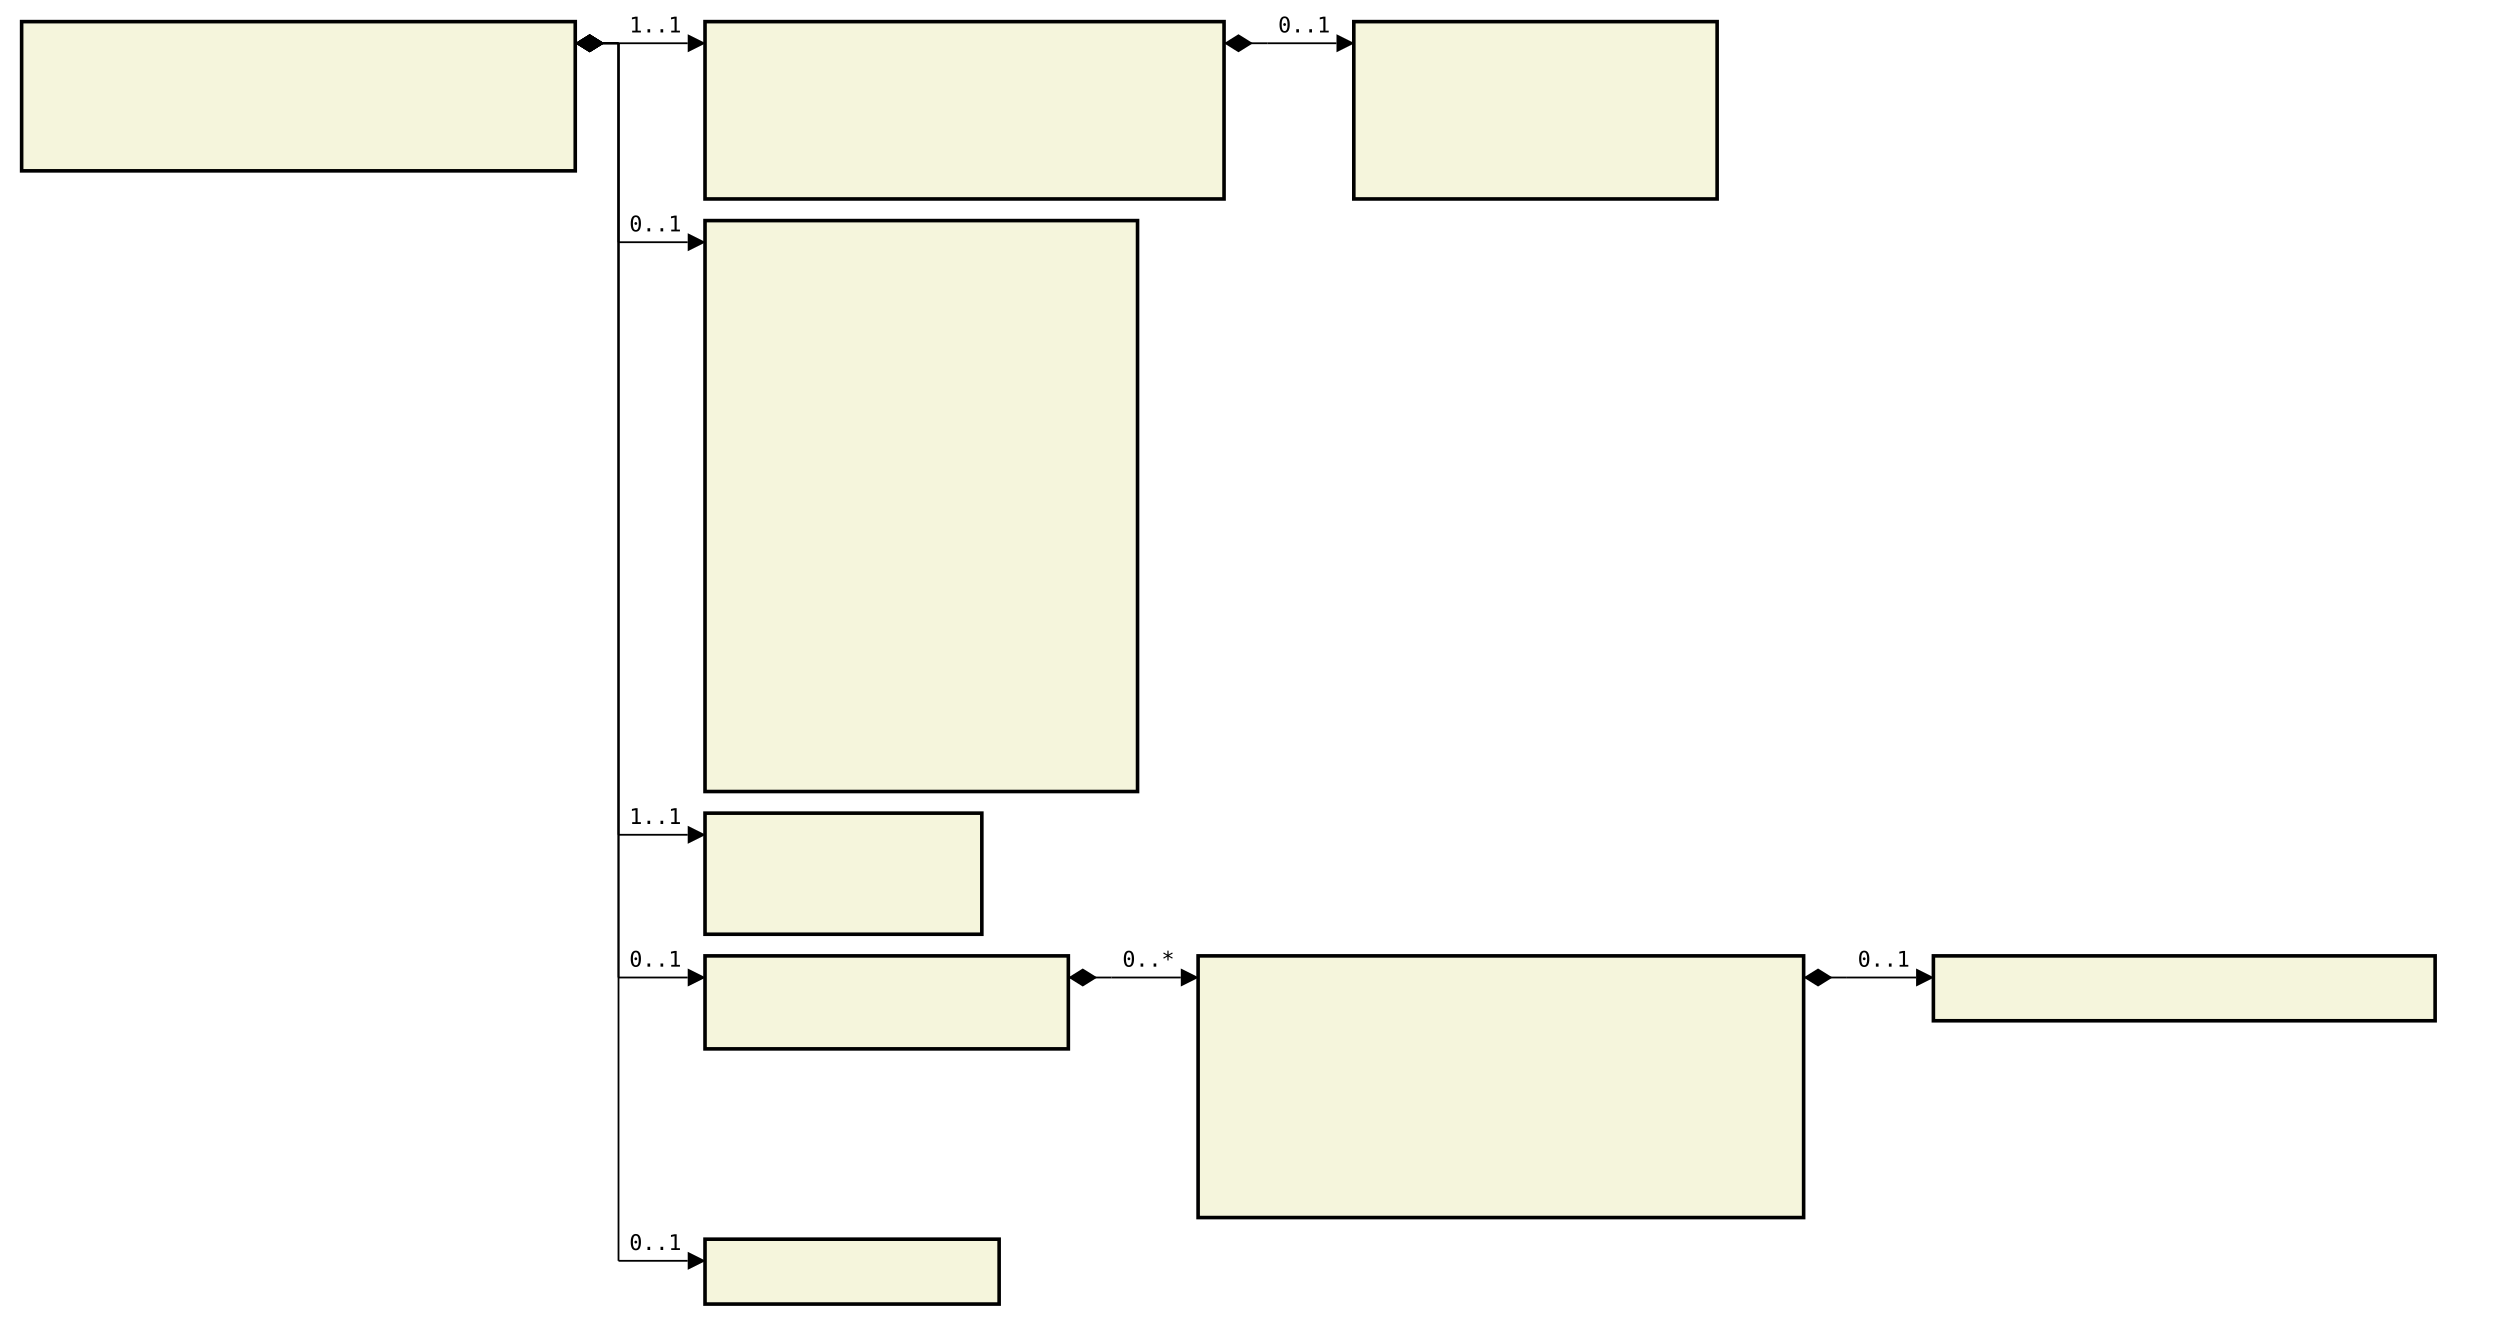
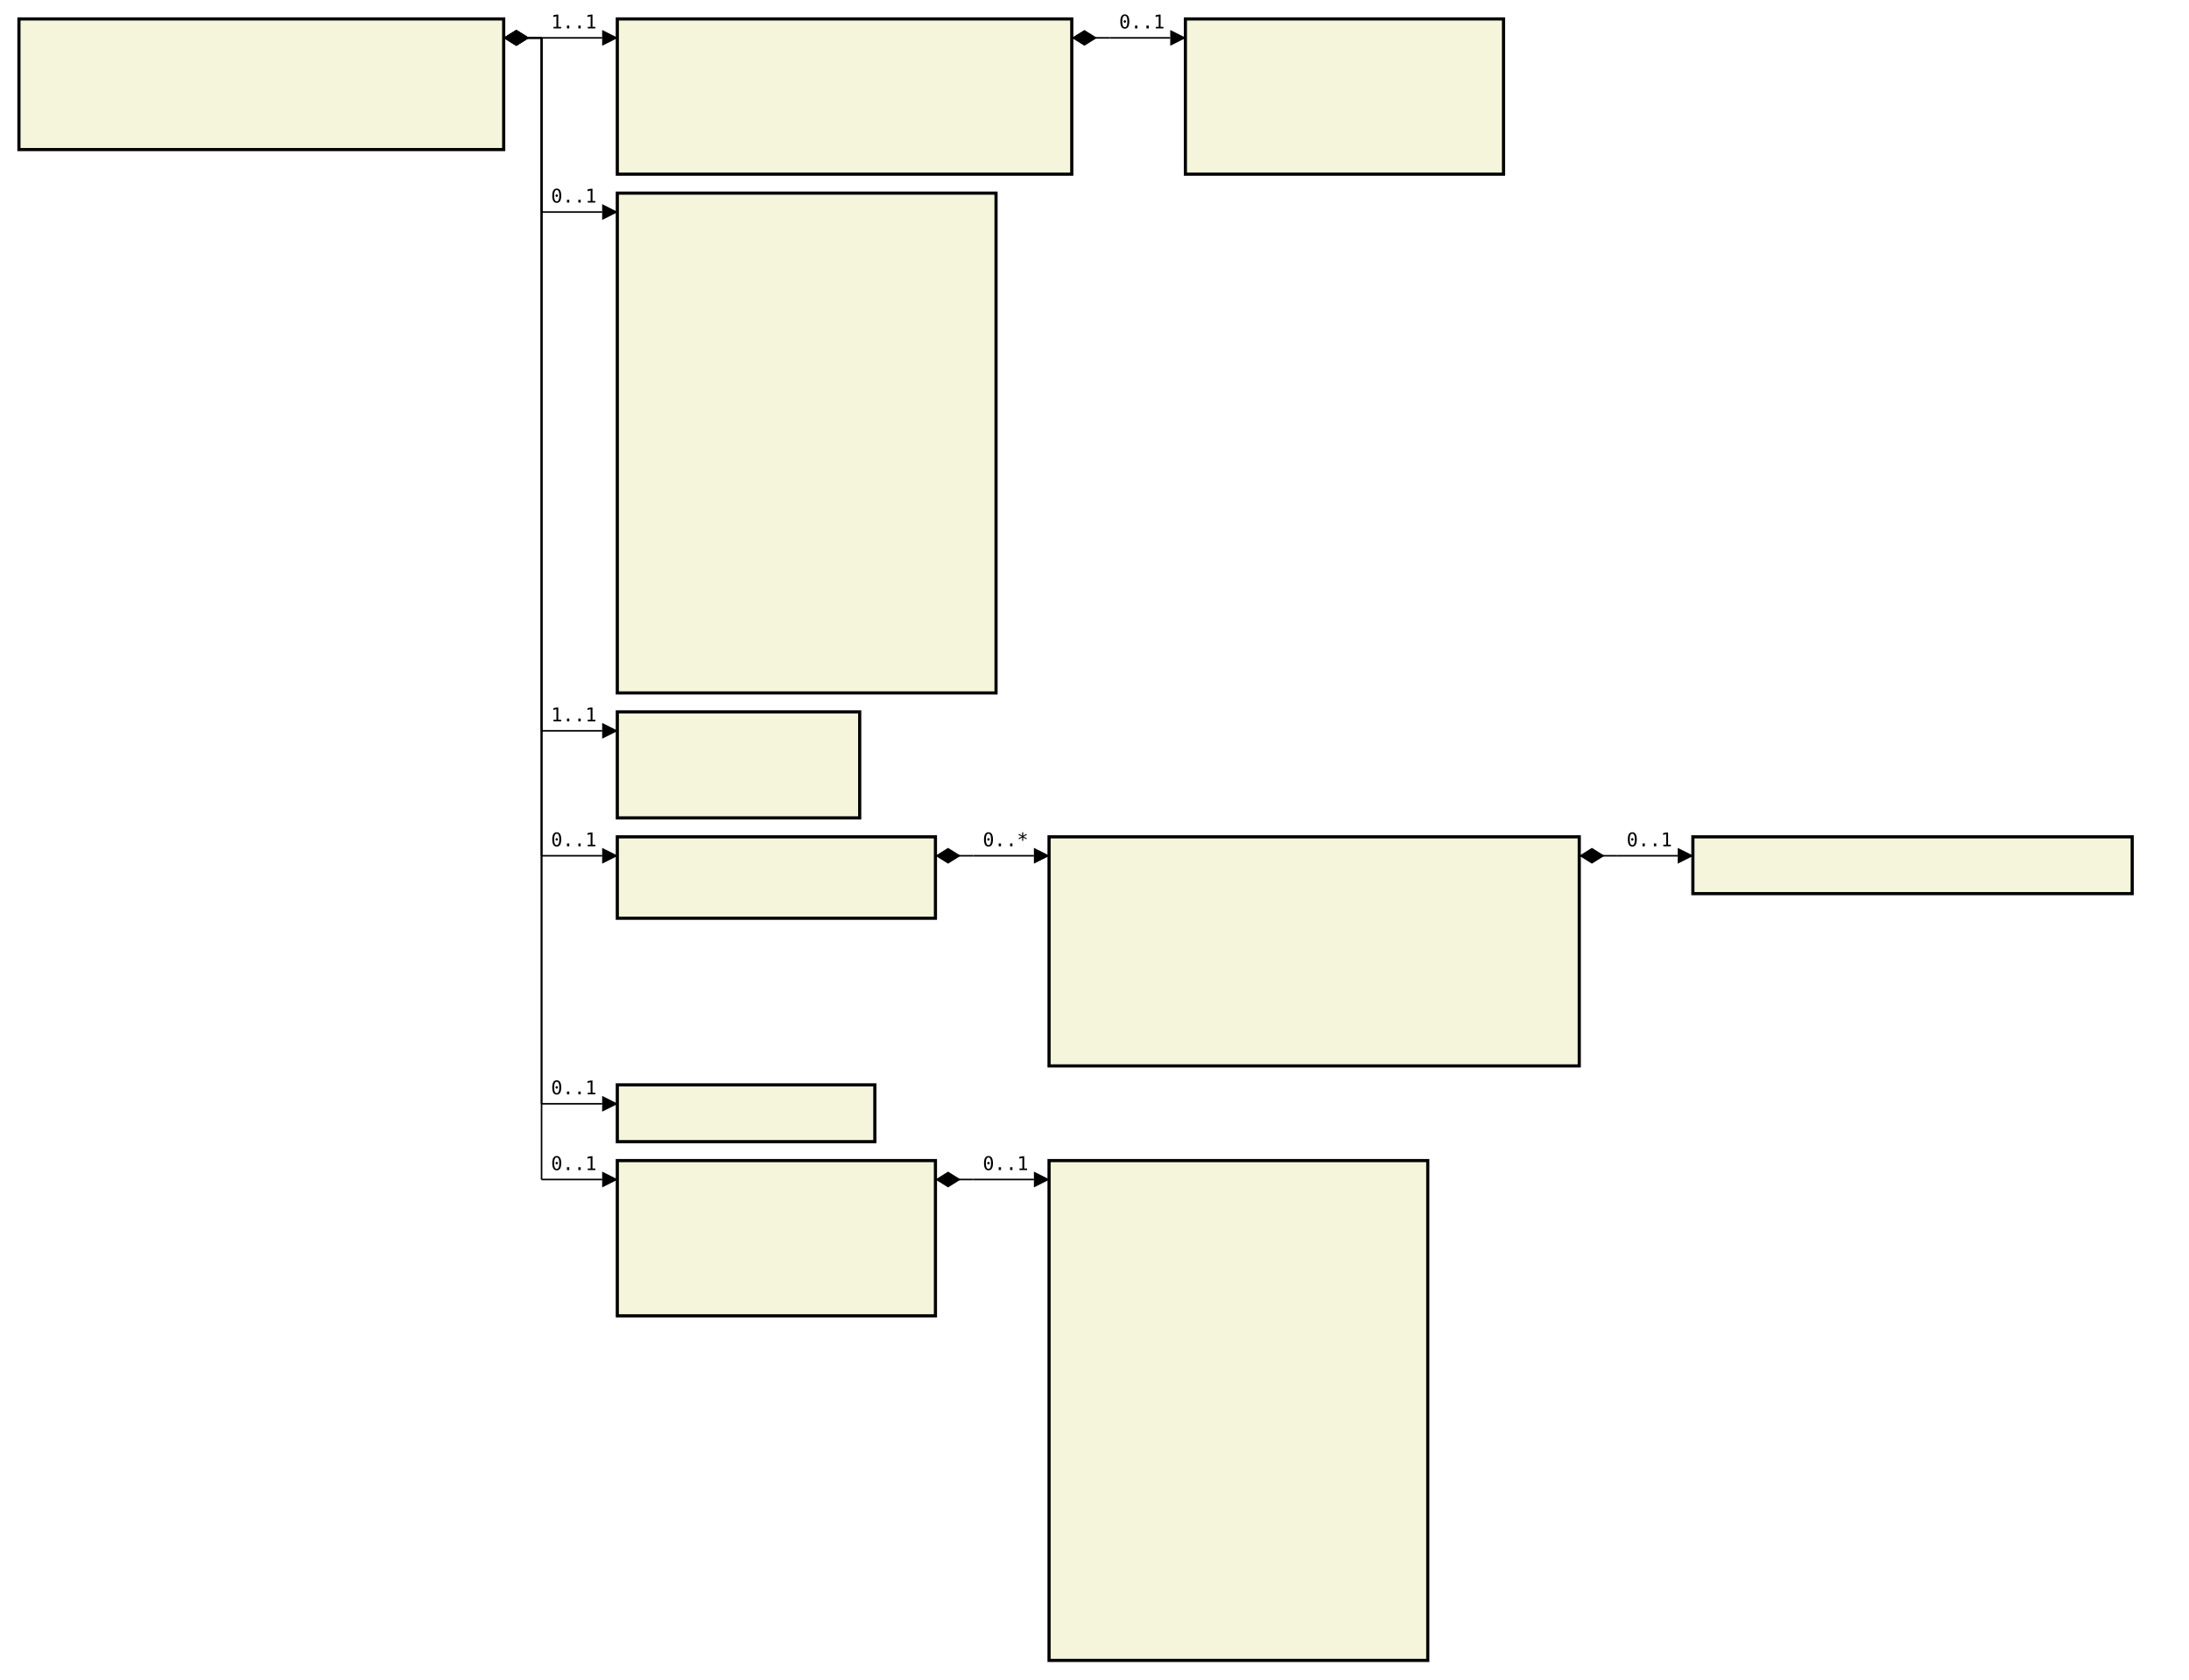
- <svg xmlns="http://www.w3.org/2000/svg" font-family="monospace" width="115.6em" height="61.3em" style="background-color:white">
+ <svg xmlns="http://www.w3.org/2000/svg" font-family="monospace" width="115.6em" height="88.7em" style="background-color:white">
  <defs>
    <marker id="Triangle" viewBox="0 0 10 10" refX="0" refY="5" markerUnits="strokeWidth" markerWidth="15" markerHeight="10" orient="auto">
      <path d="M 0 0 L 10 5 L 0 10 z" />
    </marker>
    <marker id="Diamond" viewBox="0 0 16 10" refX="0" refY="5" markerUnits="strokeWidth" markerWidth="20" markerHeight="10" orient="auto">
      <path d="M 0 5 L 8 10 L 16 5 L 8 0 z" />
    </marker>
  </defs>
  <rect x="1em" y="1em" width="25.6em" height="6.9em" fill="beige" stroke="black" stroke-width="2" />
  <text style="font-weight:bold" text-anchor="middle" x="13.8em" y="2.3em" fill="black">
</text>
  <text x="2em" y="4.3em" fill="darkslateblue">
</text>
  <text x="2em" y="5.6em" fill="darkslateblue">
</text>
  <text x="2em" y="6.9em" fill="darkslateblue">
</text>
  <rect x="32.6em" y="1em" width="24em" height="8.2em" fill="beige" stroke="black" stroke-width="2" />
  <text style="font-weight:bold" text-anchor="middle" x="44.6em" y="2.3em" fill="black">
</text>
  <text x="33.6em" y="4.3em" fill="darkslateblue">
</text>
  <text x="33.6em" y="5.6em" fill="darkslateblue">
</text>
  <text x="33.6em" y="6.9em" fill="darkslateblue">
</text>
  <text x="33.6em" y="8.2em" fill="darkslateblue">
</text>
  <rect x="62.6em" y="1em" width="16.8em" height="8.2em" fill="beige" stroke="black" stroke-width="2" />
  <text style="font-weight:bold" text-anchor="middle" x="71em" y="2.3em" fill="black">
</text>
  <text x="63.6em" y="4.3em" fill="darkslateblue">
</text>
  <text x="63.6em" y="5.6em" fill="darkslateblue">
</text>
  <text x="63.6em" y="6.9em" fill="darkslateblue">
</text>
  <text x="63.6em" y="8.2em" fill="darkslateblue">
</text>
  <rect x="32.6em" y="10.2em" width="20em" height="26.4em" fill="beige" stroke="black" stroke-width="2" />
  <text style="font-weight:bold" text-anchor="middle" x="42.6em" y="11.5em" fill="black">
</text>
  <text x="33.6em" y="13.5em" fill="darkslateblue">
</text>
  <text x="33.6em" y="14.8em" fill="darkslateblue">
</text>
  <text x="33.6em" y="16.1em" fill="darkslateblue">
</text>
  <text x="33.6em" y="17.4em" fill="darkslateblue">
</text>
  <text x="33.6em" y="18.7em" fill="darkslateblue">
</text>
  <text x="33.6em" y="20em" fill="darkslateblue">
</text>
  <text x="33.6em" y="21.3em" fill="darkslateblue">
</text>
  <text x="33.6em" y="22.6em" fill="darkslateblue">
</text>
  <text x="33.6em" y="23.9em" fill="darkslateblue">
</text>
  <text x="33.6em" y="25.2em" fill="darkslateblue">
</text>
  <text x="33.6em" y="26.5em" fill="darkslateblue">
</text>
  <text x="33.6em" y="27.8em" fill="darkslateblue">
</text>
  <text x="33.6em" y="29.1em" fill="darkslateblue">
</text>
  <text x="33.6em" y="30.4em" fill="darkslateblue">
</text>
  <text x="33.6em" y="31.7em" fill="darkslateblue">
</text>
  <text x="33.6em" y="33em" fill="darkslateblue">
</text>
  <text x="33.6em" y="34.3em" fill="darkslateblue">
</text>
  <text x="33.6em" y="35.6em" fill="darkslateblue">
</text>
  <rect x="32.6em" y="37.6em" width="12.8em" height="5.6em" fill="beige" stroke="black" stroke-width="2" />
  <text style="font-weight:bold" text-anchor="middle" x="39em" y="38.9em" fill="black">
</text>
  <text x="33.6em" y="40.9em" fill="darkslateblue">
</text>
  <text x="33.6em" y="42.2em" fill="darkslateblue">
</text>
  <rect x="32.6em" y="44.2em" width="16.8em" height="4.3em" fill="beige" stroke="black" stroke-width="2" />
  <text style="font-weight:bold" text-anchor="middle" x="41em" y="45.5em" fill="black">
</text>
  <text x="33.6em" y="47.5em" fill="darkslateblue">
</text>
  <rect x="55.4em" y="44.2em" width="28em" height="12.1em" fill="beige" stroke="black" stroke-width="2" />
  <text style="font-weight:bold" text-anchor="middle" x="69.4em" y="45.5em" fill="black">
</text>
  <text x="56.4em" y="47.5em" fill="darkslateblue">
</text>
  <text x="56.4em" y="48.8em" fill="darkslateblue">
</text>
  <text x="56.4em" y="50.1em" fill="darkslateblue">
</text>
  <text x="56.4em" y="51.4em" fill="darkslateblue">
</text>
  <text x="56.4em" y="52.7em" fill="darkslateblue">
</text>
  <text x="56.4em" y="54em" fill="darkslateblue">
</text>
  <text x="56.4em" y="55.3em" fill="darkslateblue">
</text>
  <rect x="89.4em" y="44.2em" width="23.2em" height="3em" fill="beige" stroke="black" stroke-width="2" />
  <text style="font-weight:bold" text-anchor="middle" x="101em" y="45.5em" fill="black">
</text>
  <rect x="32.6em" y="57.3em" width="13.6em" height="3em" fill="beige" stroke="black" stroke-width="2" />
  <text style="font-weight:bold" text-anchor="middle" x="39.4em" y="58.6em" fill="black">
+ </text>
+   <rect x="32.6em" y="61.3em" width="16.8em" height="8.2em" fill="beige" stroke="black" stroke-width="2" />
+   <text style="font-weight:bold" text-anchor="middle" x="41em" y="62.6em" fill="black">
+ </text>
+   <text x="33.6em" y="64.6em" fill="darkslateblue">
+ </text>
+   <text x="33.6em" y="65.9em" fill="darkslateblue">
+ </text>
+   <text x="33.6em" y="67.2em" fill="darkslateblue">
+ </text>
+   <text x="33.6em" y="68.5em" fill="darkslateblue">
+ </text>
+   <rect x="55.4em" y="61.3em" width="20em" height="26.4em" fill="beige" stroke="black" stroke-width="2" />
+   <text style="font-weight:bold" text-anchor="middle" x="65.4em" y="62.6em" fill="black">
+ </text>
+   <text x="56.4em" y="64.6em" fill="darkslateblue">
+ </text>
+   <text x="56.4em" y="65.9em" fill="darkslateblue">
+ </text>
+   <text x="56.4em" y="67.2em" fill="darkslateblue">
+ </text>
+   <text x="56.4em" y="68.5em" fill="darkslateblue">
+ </text>
+   <text x="56.4em" y="69.8em" fill="darkslateblue">
+ </text>
+   <text x="56.4em" y="71.1em" fill="darkslateblue">
+ </text>
+   <text x="56.4em" y="72.4em" fill="darkslateblue">
+ </text>
+   <text x="56.4em" y="73.7em" fill="darkslateblue">
+ </text>
+   <text x="56.4em" y="75em" fill="darkslateblue">
+ </text>
+   <text x="56.4em" y="76.3em" fill="darkslateblue">
+ </text>
+   <text x="56.4em" y="77.6em" fill="darkslateblue">
+ </text>
+   <text x="56.4em" y="78.9em" fill="darkslateblue">
+ </text>
+   <text x="56.4em" y="80.2em" fill="darkslateblue">
+ </text>
+   <text x="56.4em" y="81.5em" fill="darkslateblue">
+ </text>
+   <text x="56.4em" y="82.8em" fill="darkslateblue">
+ </text>
+   <text x="56.4em" y="84.1em" fill="darkslateblue">
+ </text>
+   <text x="56.4em" y="85.4em" fill="darkslateblue">
+ </text>
+   <text x="56.4em" y="86.7em" fill="darkslateblue">
</text>
  <line x1="26.6em" y1="2em" x2="28.6em" y2="2em" stroke="black" marker-start="url(#Diamond)" />
  <line x1="28.6em" y1="2em" x2="28.6em" y2="2em" stroke="black" />
  <line x1="28.6em" y1="2em" x2="31.8em" y2="2em" stroke="black" marker-end="url(#Triangle)" />
  <text x="29.1em" y="1.5em">1..1</text>
  <line x1="56.6em" y1="2em" x2="58.6em" y2="2em" stroke="black" marker-start="url(#Diamond)" />
  <line x1="58.6em" y1="2em" x2="58.6em" y2="2em" stroke="black" />
  <line x1="58.6em" y1="2em" x2="61.8em" y2="2em" stroke="black" marker-end="url(#Triangle)" />
  <text x="59.1em" y="1.5em">0..1</text>
  <line x1="26.6em" y1="2em" x2="28.6em" y2="2em" stroke="black" marker-start="url(#Diamond)" />
  <line x1="28.6em" y1="2em" x2="28.6em" y2="11.2em" stroke="black" />
  <line x1="28.6em" y1="11.2em" x2="31.8em" y2="11.2em" stroke="black" marker-end="url(#Triangle)" />
  <text x="29.1em" y="10.7em">0..1</text>
  <line x1="26.6em" y1="2em" x2="28.6em" y2="2em" stroke="black" marker-start="url(#Diamond)" />
  <line x1="28.6em" y1="2em" x2="28.6em" y2="38.6em" stroke="black" />
  <line x1="28.6em" y1="38.6em" x2="31.8em" y2="38.6em" stroke="black" marker-end="url(#Triangle)" />
  <text x="29.1em" y="38.1em">1..1</text>
  <line x1="26.6em" y1="2em" x2="28.6em" y2="2em" stroke="black" marker-start="url(#Diamond)" />
  <line x1="28.6em" y1="2em" x2="28.6em" y2="45.2em" stroke="black" />
  <line x1="28.6em" y1="45.2em" x2="31.8em" y2="45.2em" stroke="black" marker-end="url(#Triangle)" />
  <text x="29.1em" y="44.7em">0..1</text>
  <line x1="49.4em" y1="45.2em" x2="51.4em" y2="45.2em" stroke="black" marker-start="url(#Diamond)" />
  <line x1="51.4em" y1="45.2em" x2="51.4em" y2="45.2em" stroke="black" />
  <line x1="51.4em" y1="45.2em" x2="54.6em" y2="45.2em" stroke="black" marker-end="url(#Triangle)" />
  <text x="51.9em" y="44.7em">0..*</text>
  <line x1="83.4em" y1="45.2em" x2="85.4em" y2="45.2em" stroke="black" marker-start="url(#Diamond)" />
  <line x1="85.4em" y1="45.2em" x2="85.4em" y2="45.2em" stroke="black" />
  <line x1="85.4em" y1="45.2em" x2="88.6em" y2="45.2em" stroke="black" marker-end="url(#Triangle)" />
  <text x="85.9em" y="44.7em">0..1</text>
  <line x1="26.6em" y1="2em" x2="28.6em" y2="2em" stroke="black" marker-start="url(#Diamond)" />
  <line x1="28.6em" y1="2em" x2="28.6em" y2="58.3em" stroke="black" />
  <line x1="28.6em" y1="58.3em" x2="31.8em" y2="58.3em" stroke="black" marker-end="url(#Triangle)" />
  <text x="29.1em" y="57.8em">0..1</text>
+   <line x1="26.6em" y1="2em" x2="28.6em" y2="2em" stroke="black" marker-start="url(#Diamond)" />
+   <line x1="28.6em" y1="2em" x2="28.6em" y2="62.3em" stroke="black" />
+   <line x1="28.6em" y1="62.3em" x2="31.8em" y2="62.3em" stroke="black" marker-end="url(#Triangle)" />
+   <text x="29.1em" y="61.8em">0..1</text>
+   <line x1="49.4em" y1="62.3em" x2="51.4em" y2="62.3em" stroke="black" marker-start="url(#Diamond)" />
+   <line x1="51.4em" y1="62.3em" x2="51.4em" y2="62.3em" stroke="black" />
+   <line x1="51.4em" y1="62.3em" x2="54.6em" y2="62.3em" stroke="black" marker-end="url(#Triangle)" />
+   <text x="51.9em" y="61.8em">0..1</text>
</svg>
